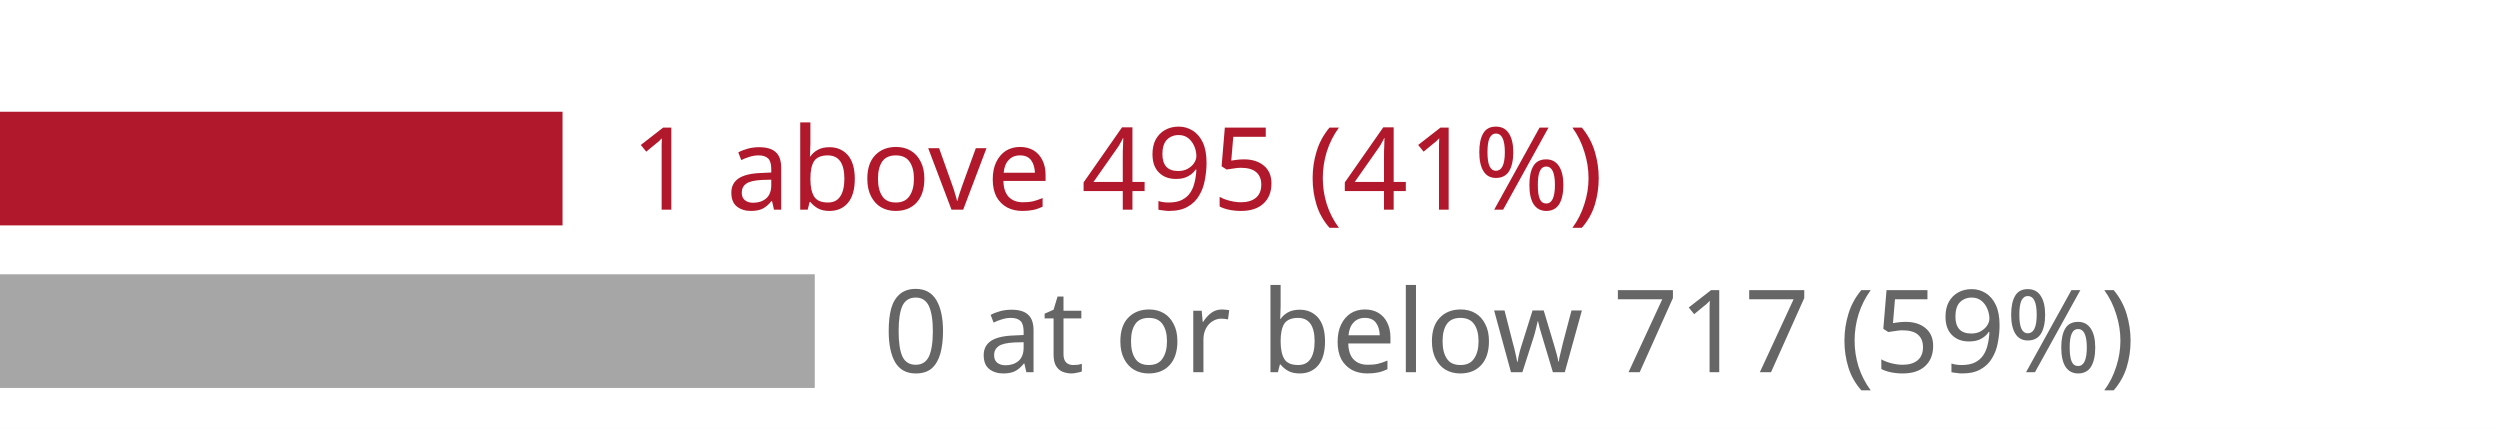
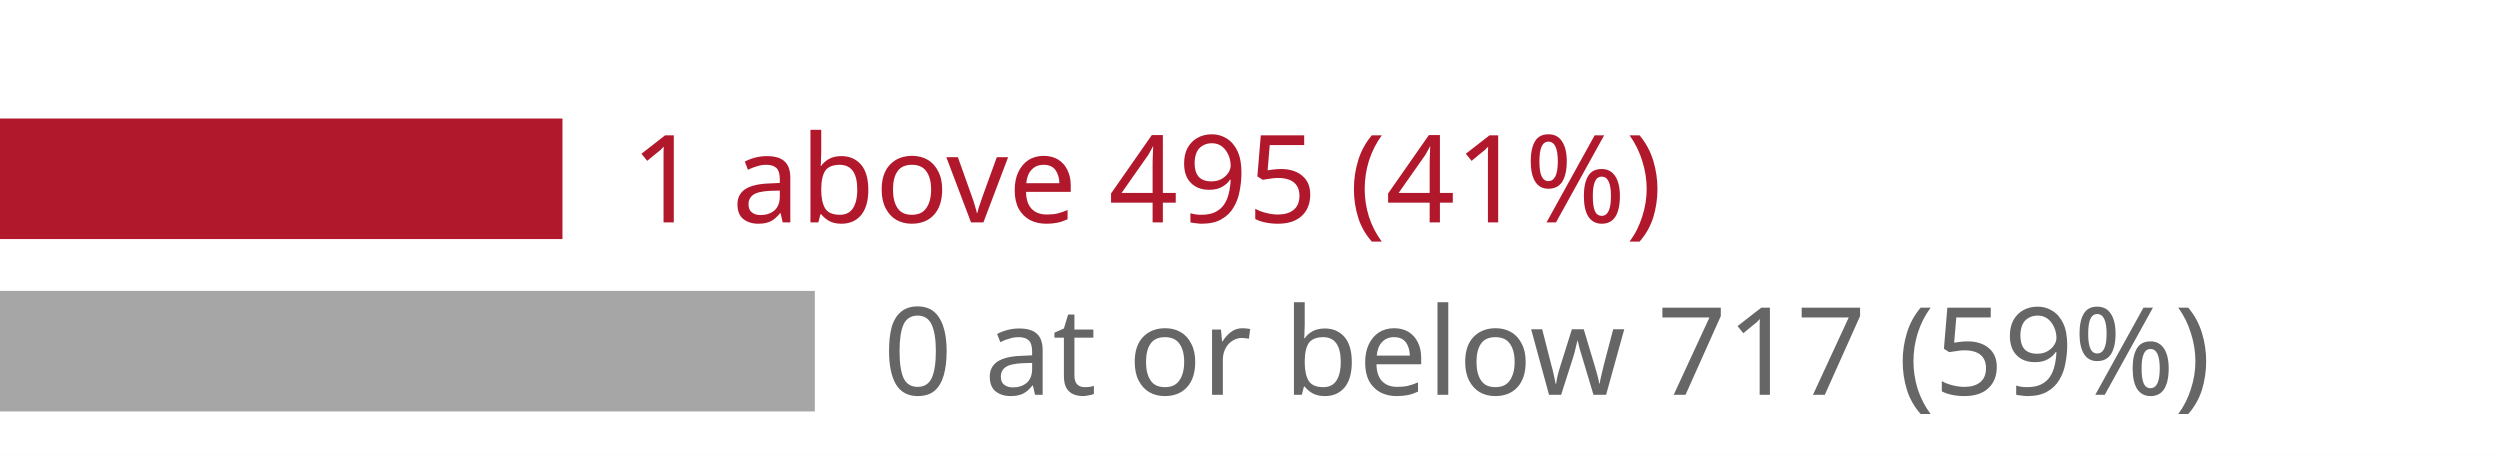
- <svg xmlns="http://www.w3.org/2000/svg" class="svglite" width="157.50pt" height="27.00pt" viewBox="0 0 157.50 27.00">
+ <svg xmlns="http://www.w3.org/2000/svg" class="svglite" width="148.50pt" height="27.00pt" viewBox="0 0 148.50 27.00">
  <defs>
    <style type="text/css">
    .svglite line, .svglite polyline, .svglite polygon, .svglite path, .svglite rect, .svglite circle {
      fill: none;
      stroke: #000000;
      stroke-linecap: round;
      stroke-linejoin: round;
      stroke-miterlimit: 10.00;
    }
    .svglite text {
      white-space: pre;
    }
  </style>
  </defs>
  <rect width="100%" height="100%" style="stroke: none; fill: #FFFFFF;" />
  <defs>
-     <clipPath id="cpMC4wMHwxNTcuNTB8MC4wMHwyNy4wMA==">
-       <rect x="0.00" y="0.00" width="157.50" height="27.00" />
+     <clipPath id="cpMC4wMHwxNDguNTB8MC4wMHwyNy4wMA==">
+       <rect x="0.00" y="0.00" width="148.50" height="27.00" />
    </clipPath>
  </defs>
-   <g clip-path="url(#cpMC4wMHwxNTcuNTB8MC4wMHwyNy4wMA==)">
-     <rect x="0.00" y="0" width="157.50" height="27.00" style="stroke-width: 0.75; stroke: none; fill: #FFFFFF;" />
+   <g clip-path="url(#cpMC4wMHwxNDguNTB8MC4wMHwyNy4wMA==)">
+     <rect x="0.00" y="0" width="148.50" height="27.00" style="stroke-width: 0.75; stroke: none; fill: #FFFFFF;" />
  </g>
  <defs>
-     <clipPath id="cpMC4wMHwxNTcuNTB8NC40OHwyNy4wMA==">
-       <rect x="0.00" y="4.48" width="157.50" height="22.52" />
+     <clipPath id="cpMC4wMHwxNDguNTB8NC40OHwyNy4wMA==">
+       <rect x="0.00" y="4.48" width="148.50" height="22.52" />
    </clipPath>
  </defs>
-   <g clip-path="url(#cpMC4wMHwxNTcuNTB8NC40OHwyNy4wMA==)">
-     <rect x="0.00" y="17.28" width="51.33" height="7.16" style="stroke-width: 1.07; stroke: none; stroke-linecap: butt; stroke-linejoin: miter; fill: #A6A6A6;" />
-     <rect x="0.00" y="7.04" width="35.44" height="7.16" style="stroke-width: 1.07; stroke: none; stroke-linecap: butt; stroke-linejoin: miter; fill: #B2182B;" />
-     <text x="55.63" y="23.45" style="font-size: 7.23px;fill: #666666; font-family: &quot;ABC Areal&quot;;" textLength="75.20px" lengthAdjust="spacingAndGlyphs">0 at or below  717 (59%)</text>
-     <text x="39.73" y="13.21" style="font-size: 7.23px;fill: #B2182B; font-family: &quot;ABC Areal&quot;;" textLength="59.03px" lengthAdjust="spacingAndGlyphs">1 above  495 (41%)</text>
+   <g clip-path="url(#cpMC4wMHwxNDguNTB8NC40OHwyNy4wMA==)">
+     <rect x="0.00" y="17.28" width="48.40" height="7.16" style="stroke-width: 1.07; stroke: none; stroke-linecap: butt; stroke-linejoin: miter; fill: #A6A6A6;" />
+     <rect x="0.00" y="7.04" width="33.41" height="7.16" style="stroke-width: 1.07; stroke: none; stroke-linecap: butt; stroke-linejoin: miter; fill: #B2182B;" />
+     <text x="52.45" y="23.45" style="font-size: 7.23px;fill: #666666; font-family: &quot;ABC Areal&quot;;" textLength="75.20px" lengthAdjust="spacingAndGlyphs">0 at or below  717 (59%)</text>
+     <text x="37.46" y="13.21" style="font-size: 7.23px;fill: #B2182B; font-family: &quot;ABC Areal&quot;;" textLength="59.03px" lengthAdjust="spacingAndGlyphs">1 above  495 (41%)</text>
  </g>
-   <g clip-path="url(#cpMC4wMHwxNTcuNTB8MC4wMHwyNy4wMA==)">
+   <g clip-path="url(#cpMC4wMHwxNDguNTB8MC4wMHwyNy4wMA==)">
</g>
</svg>
